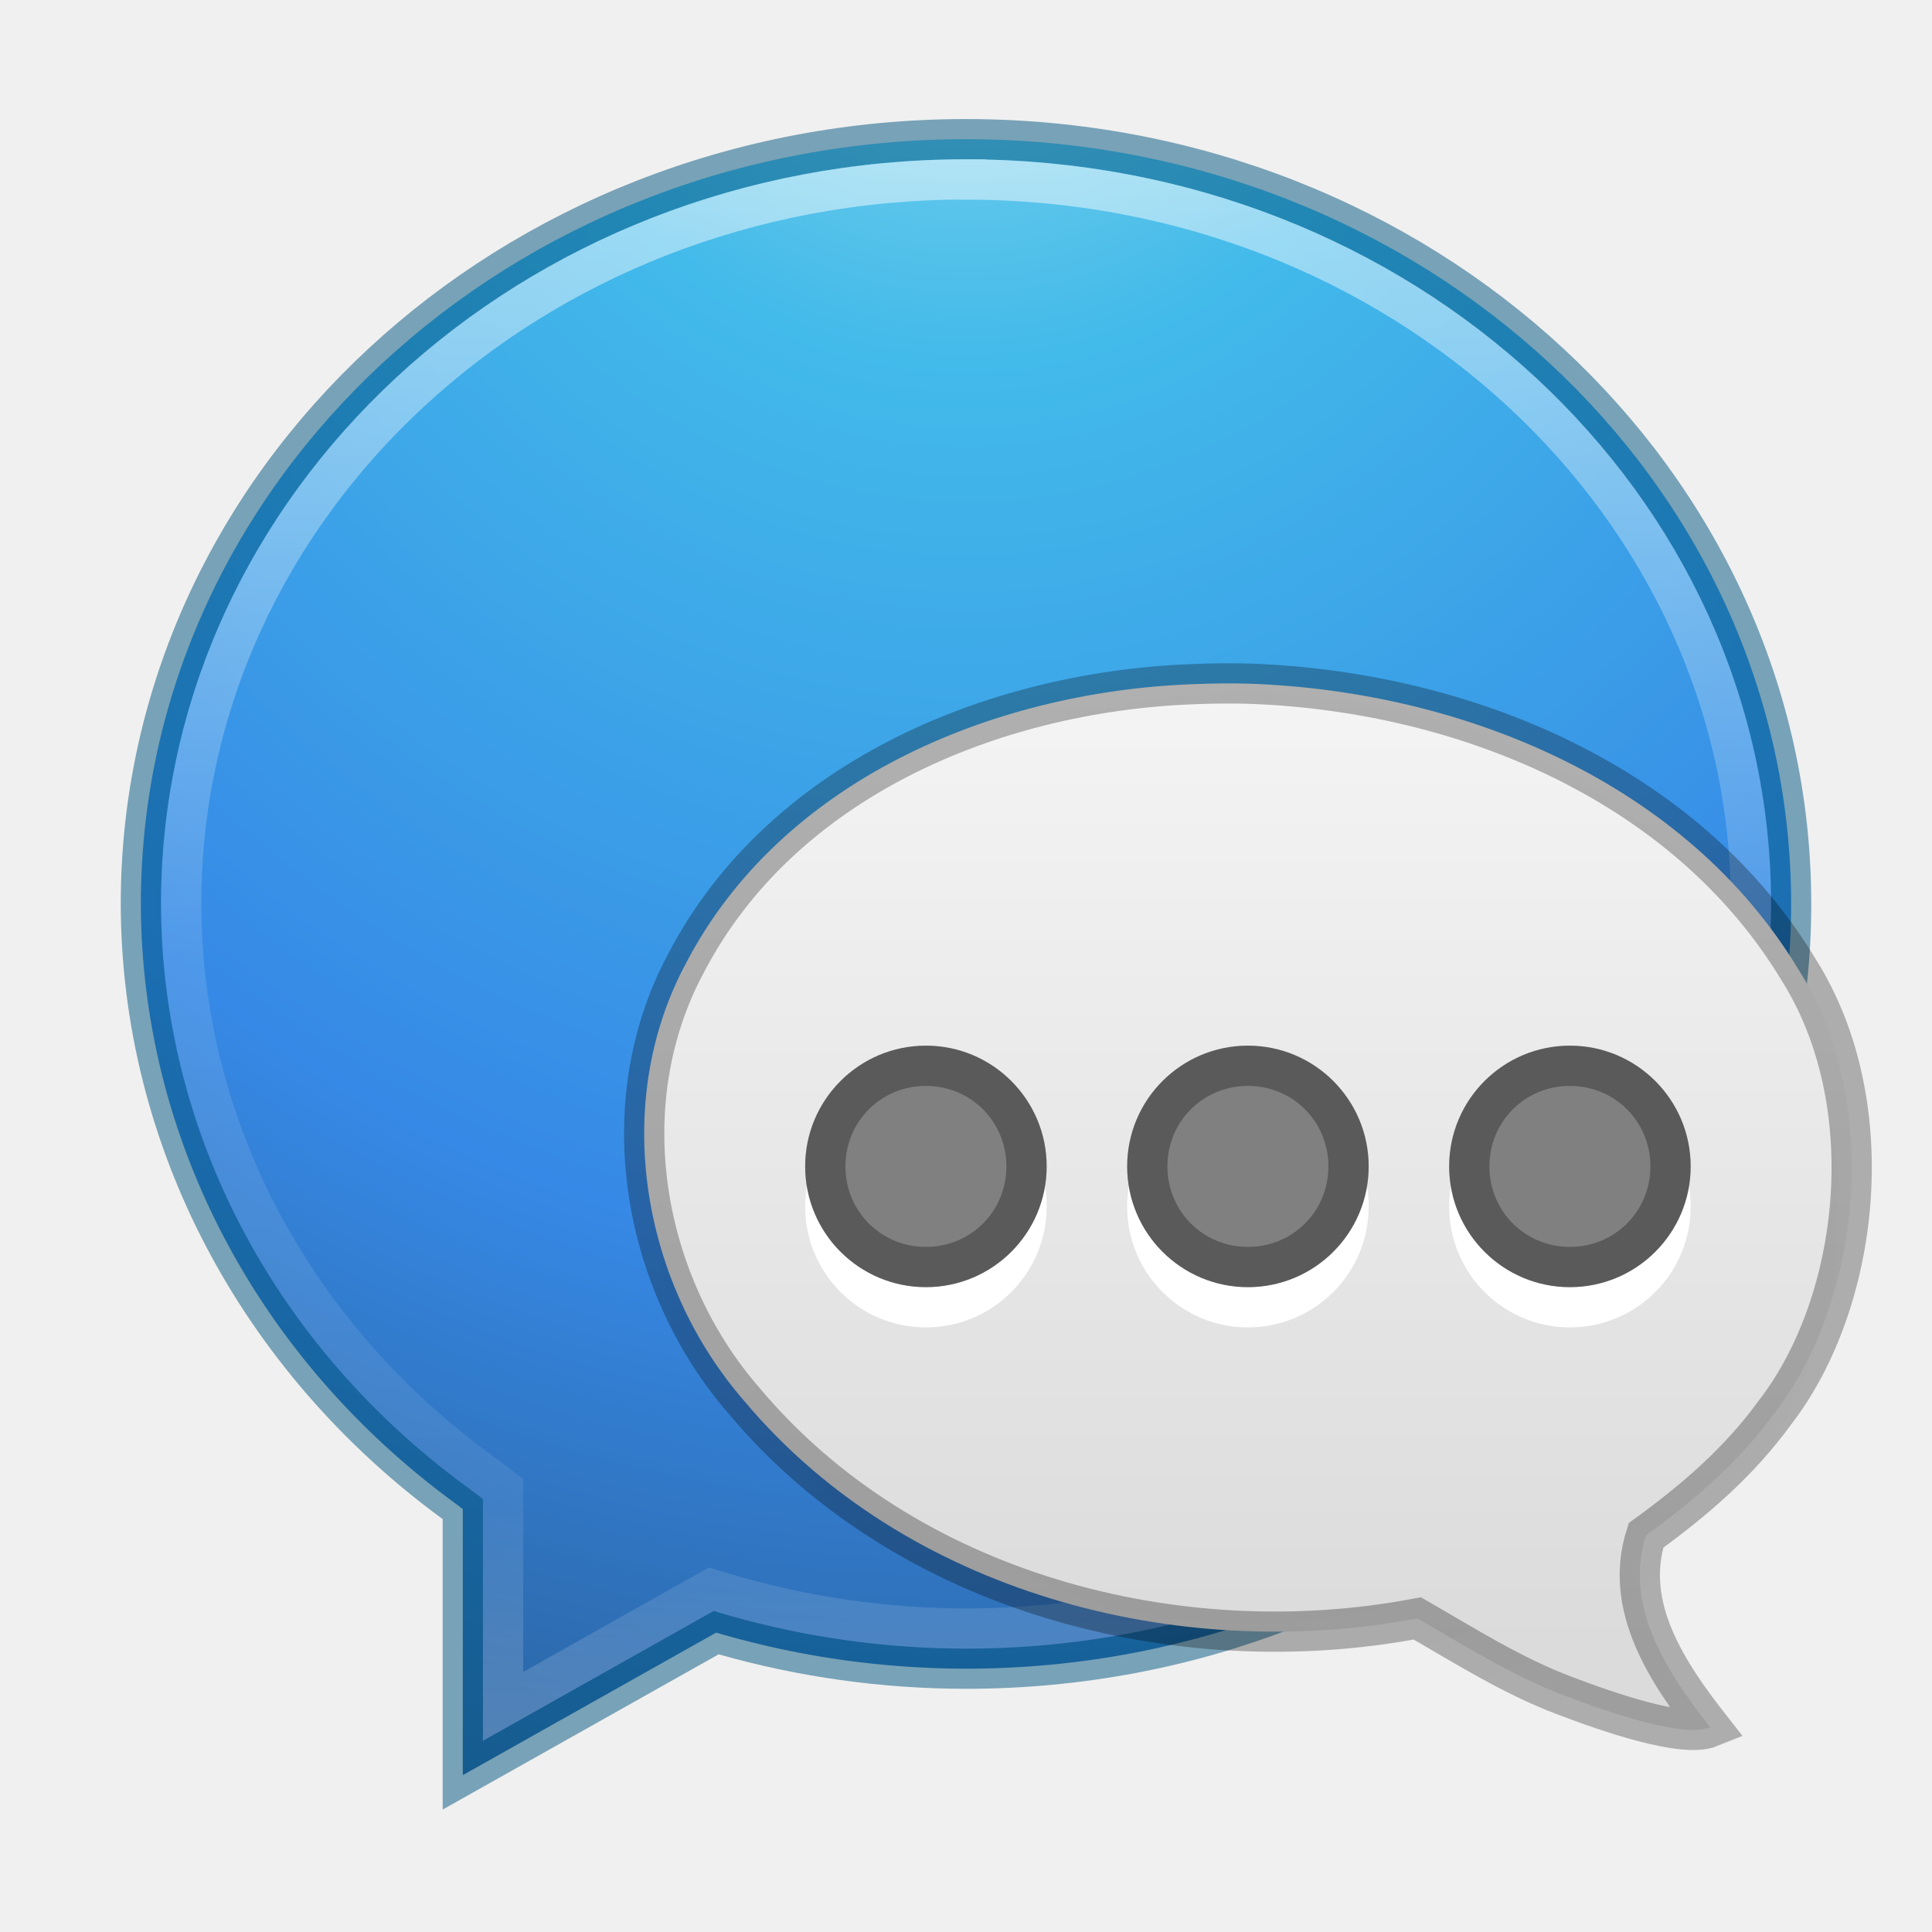
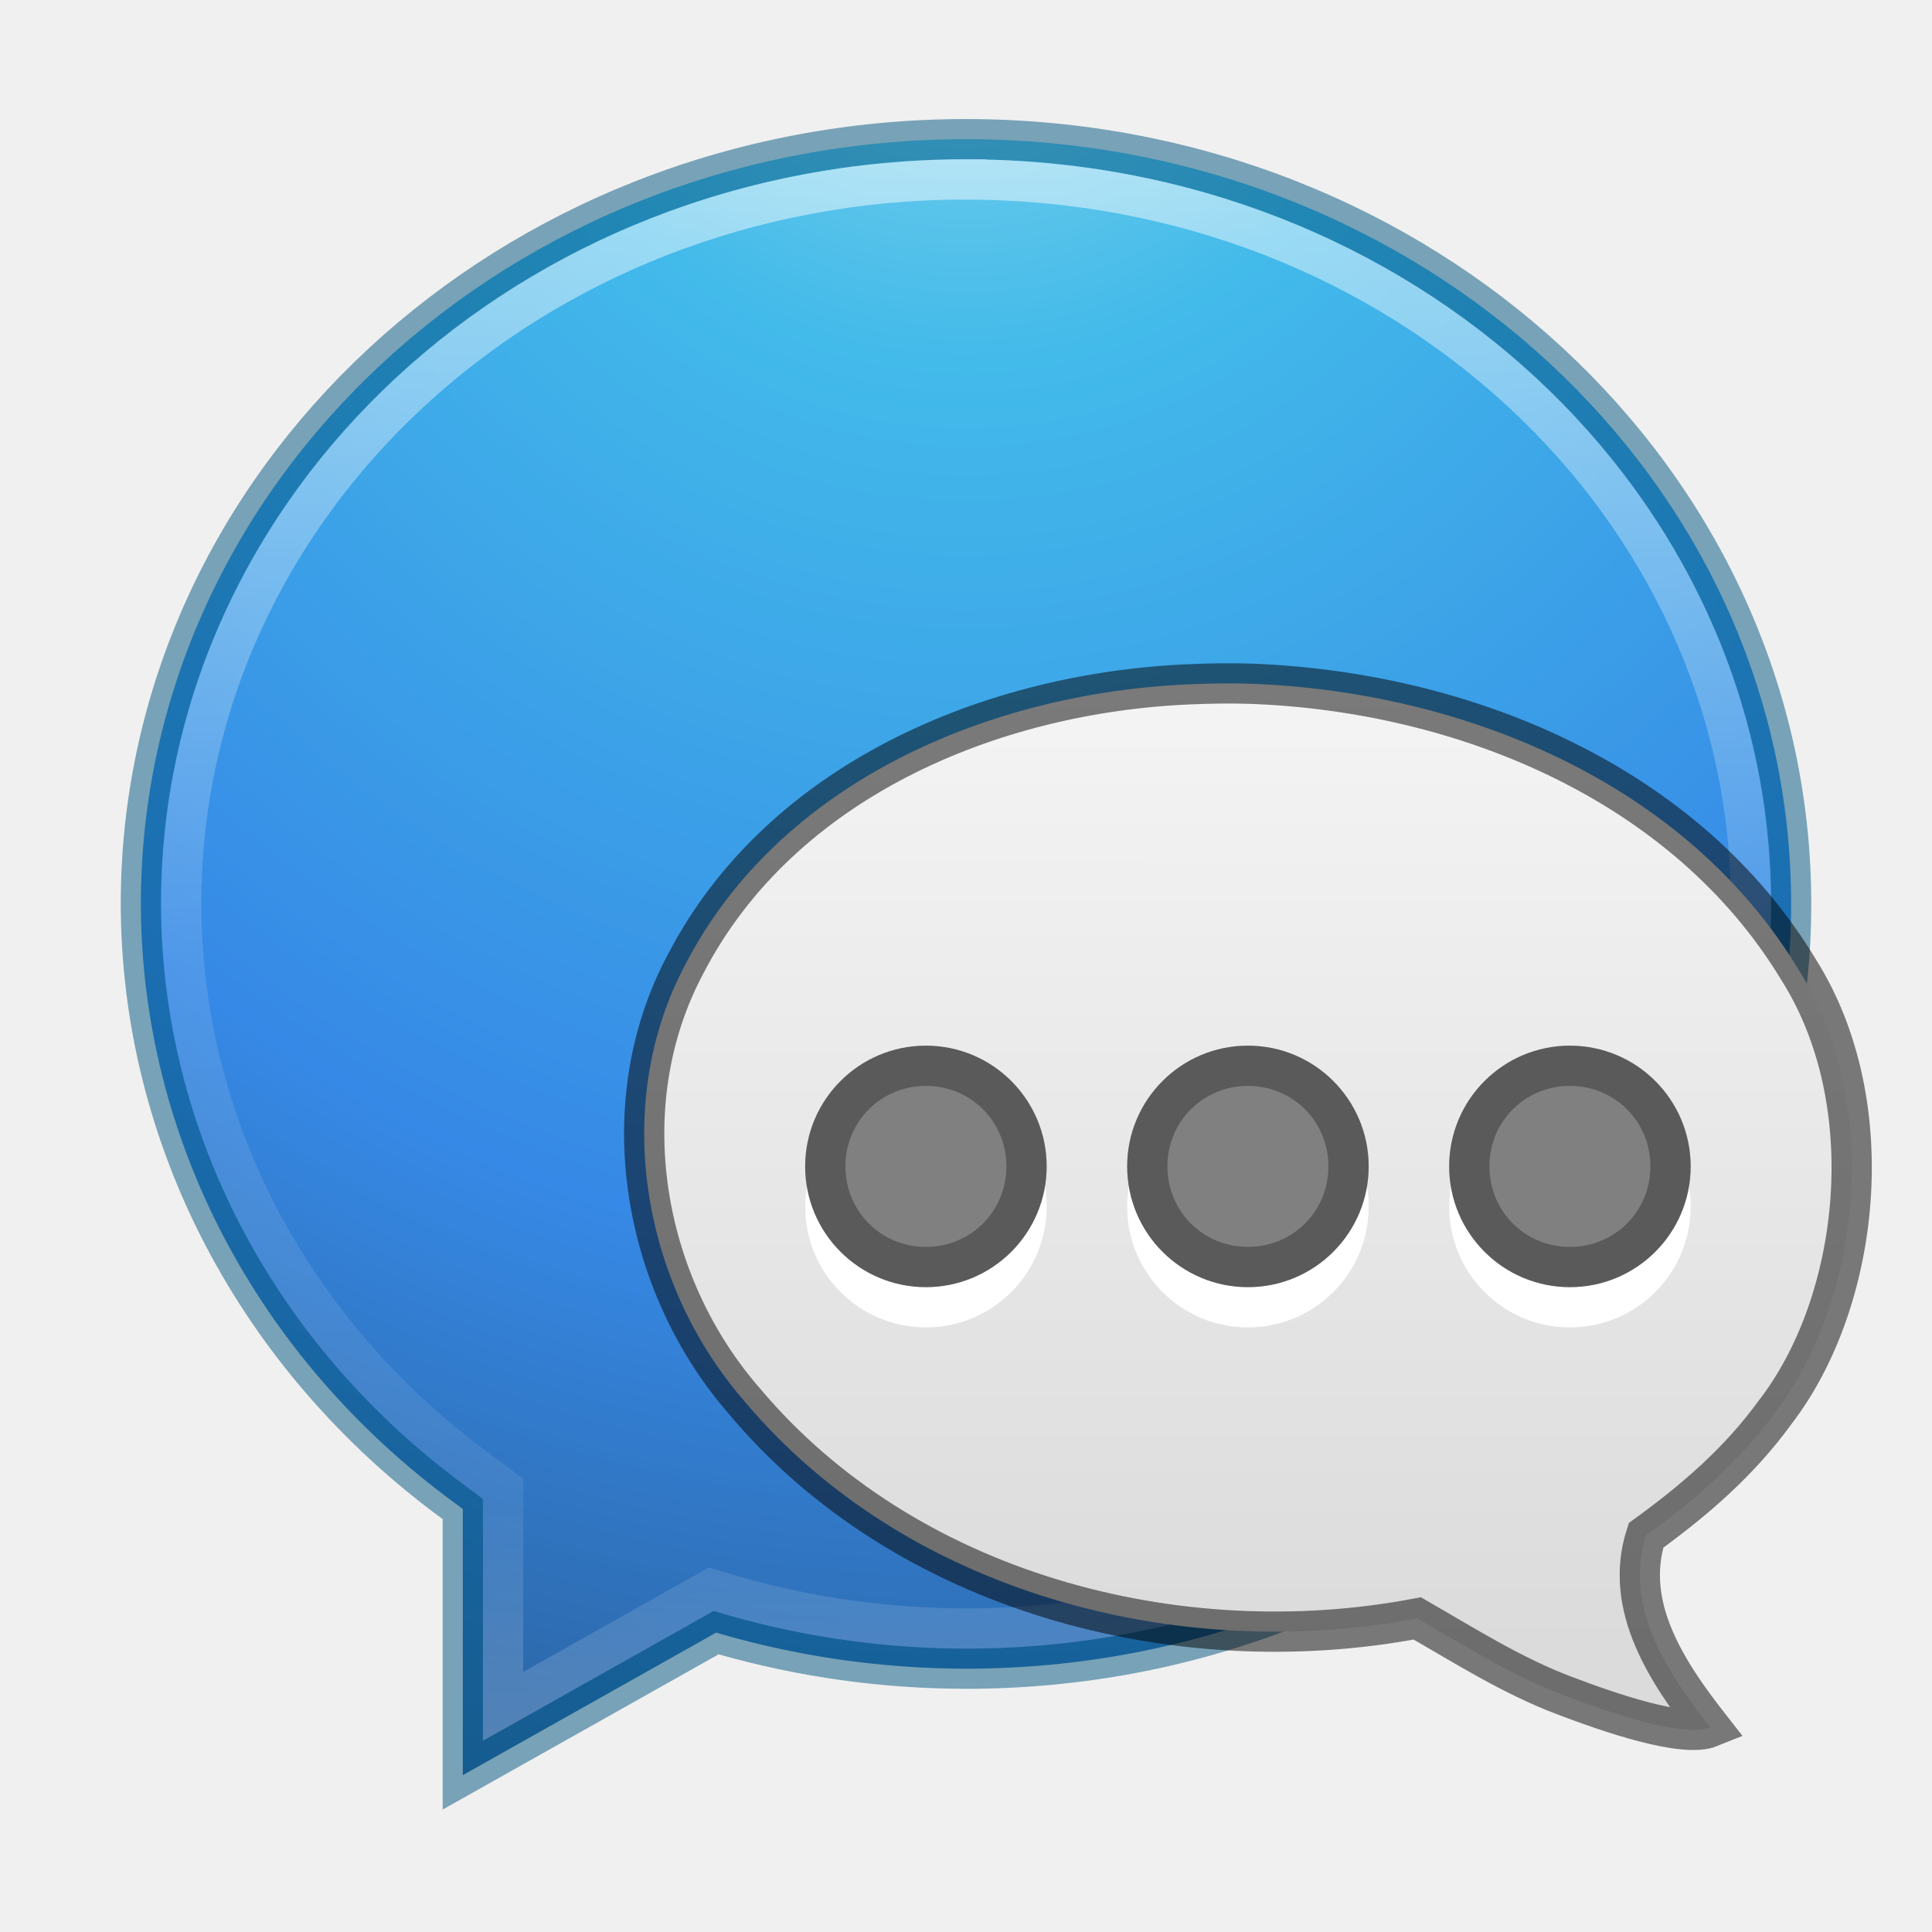
<svg xmlns="http://www.w3.org/2000/svg" xmlns:xlink="http://www.w3.org/1999/xlink" height="48" width="48" version="1.1" viewBox="0 0 48 48" id="svg2">
  <defs id="defs4">
    <linearGradient id="c" y2="-241.75" gradientUnits="userSpaceOnUse" x2="48.97" y1="-209.75" x1="48.97" gradientTransform="matrix(1.25,0,0,-1.25,-37.212,-258.23)">
      <stop stop-color="#fff" offset="0" id="stop14" />
      <stop stop-color="#fff" stop-opacity=".235" offset=".508" id="stop16" />
      <stop stop-color="#fff" stop-opacity=".157" offset=".835" id="stop18" />
      <stop stop-color="#fff" stop-opacity=".392" offset="1" id="stop20" />
    </linearGradient>
    <radialGradient id="b" gradientUnits="userSpaceOnUse" cy="-3.087" cx="24.948" gradientTransform="matrix(0,2.439,-2.2439,0,17.0745,-64.8915)" r="20.5">
      <stop stop-color="#90dbec" offset="0" id="stop23" />
      <stop stop-color="#42baea" offset=".262" id="stop25" />
      <stop stop-color="#3689e6" offset=".705" id="stop27" />
      <stop stop-color="#2b63a0" offset="1" id="stop29" />
    </radialGradient>
    <linearGradient xlink:href="#linearGradient3600-8-3-6" id="linearGradient3069" gradientUnits="userSpaceOnUse" gradientTransform="matrix(-0.3139529,1.8891504e-4,1.9114893e-4,0.3102839,15.16244,8.371763)" x1="-60.961" y1="28.234" x2="-60.914" y2="104.842" />
    <linearGradient id="linearGradient3600-8-3-6">
      <stop id="stop3828-7-6-4" style="stop-color:#f4f4f4;stop-opacity:1" offset="0" />
      <stop id="stop3604-2-5-6" style="stop-color:#dbdbdb;stop-opacity:1" offset="1" />
    </linearGradient>
    <linearGradient id="linearGradient3104-8-8-97-9-6">
      <stop id="stop3106-5-4-3-6-7" style="stop-color:#000000;stop-opacity:0.322" offset="0" />
      <stop id="stop3108-4-3-7-0-3" style="stop-color:#000000;stop-opacity:0.278" offset="1" />
    </linearGradient>
-     <radialGradient xlink:href="#linearGradient3104-8-8-97-9-6" id="radialGradient4297" cx="24.007" cy="24.01" fx="24.007" fy="24.01" r="15.512" gradientTransform="matrix(1,0,0,0.8709966,7.004088,9.076497)" gradientUnits="userSpaceOnUse" />
  </defs>
  <path d="m 23.998,3.458 c -11.347,0 -20.498,8.521 -20.498,19 0.009,5.798 2.874,11.28 7.797,14.883 l 0.201,0.15 0,6.612 6.295,-3.541 0.199,0.058 c 1.946,0.554 3.97,0.836 6.006,0.838 11.347,0 20.502,-8.521 20.502,-19 0,-10.479 -9.155,-19 -20.502,-19 z" id="path37" style="fill:url(#b)" />
  <path d="m 23.998,3.458 c -11.347,0 -20.498,8.521 -20.498,19 0.009,5.798 2.874,11.28 7.797,14.883 l 0.201,0.15 0,6.612 6.295,-3.541 0.199,0.058 c 1.946,0.554 3.97,0.836 6.006,0.838 11.347,0 20.502,-8.521 20.502,-19 0,-10.479 -9.155,-19 -20.502,-19 z" id="path39" style="opacity:0.5;fill:none;stroke:#00537d;stroke-linecap:round" />
  <path d="m 23.998,4.457 c -10.846,0 -19.497,8.103 -19.497,17.997 l 0,0.003 c 0.01,5.469 2.706,10.65 7.387,14.076 l 0.004,0.004 0.607,0.455 0,5.402 5.172,-2.91 0.596,0.176 0.008,0.003 c 1.853,0.527 3.784,0.796 5.725,0.797 10.846,0 19.503,-8.104 19.503,-18 0,-9.896 -8.655,-18 -19.503,-18 l 0,-0.003 z" id="path41" style="opacity:0.5;fill:none;stroke:url(#c);stroke-width:1;stroke-linecap:round" />
  <path d="m 31.087,16.988 c 5.293,0.196 10.807,2.469 13.607,7.117 2.091,3.324 1.522,8.249 -0.593,10.985 -0.893,1.23 -1.993,2.175 -3.206,3.056 -0.571,1.778 0.546,3.429 1.594,4.768 -0.67,0.272 -2.538,-0.376 -3.617,-0.787 -1.295,-0.487 -2.475,-1.237 -3.66,-1.918 -5.974,1.131 -12.725,-0.649 -16.707,-5.385 -2.564,-2.934 -3.335,-7.392 -1.469,-10.879 2.359,-4.543 7.587,-6.745 12.548,-6.945 0.501,-0.021 1.002,-0.03 1.503,-0.012 z" id="path3063" style="color:#000000;display:inline;overflow:visible;visibility:visible;fill:url(#linearGradient3069);fill-opacity:1;fill-rule:nonzero;stroke:none;stroke-width:1.394;stroke-miterlimit:4;stroke-dasharray:none;marker:none;enable-background:accumulate" />
  <g id="g4268" transform="translate(7.004088,5.979066)">
    <circle style="fill:#ffffff;fill-opacity:1;stroke:none" id="circle4266" cx="24" cy="24" r="3" />
    <circle r="3" cy="23" cx="24" id="path3938" style="fill:#808080;stroke:none" />
    <path id="circle4257" d="m 24,20 a 3,3 0 0 0 -3,3 3,3 0 0 0 3,3 3,3 0 0 0 3,-3 3,3 0 0 0 -3,-3 z m 0,1 c 1.116,0 2,0.884 2,2 0,1.116 -0.884,2 -2,2 -1.116,0 -2,-0.884 -2,-2 0,-1.116 0.884,-2 2,-2 z" style="opacity:0.3;fill:#000000;fill-opacity:1;stroke:none" />
  </g>
  <g id="g4273" transform="translate(-0.9959124,5.979066)">
    <circle r="3" cy="24" cx="24" id="circle4275" style="fill:#ffffff;fill-opacity:1;stroke:none" />
    <circle style="fill:#808080;stroke:none" id="circle4277" cx="24" cy="23" r="3" />
    <path style="opacity:0.3;fill:#000000;fill-opacity:1;stroke:none" d="m 24,20 a 3,3 0 0 0 -3,3 3,3 0 0 0 3,3 3,3 0 0 0 3,-3 3,3 0 0 0 -3,-3 z m 0,1 c 1.116,0 2,0.884 2,2 0,1.116 -0.884,2 -2,2 -1.116,0 -2,-0.884 -2,-2 0,-1.116 0.884,-2 2,-2 z" id="path4279" />
  </g>
  <g id="g4281" transform="translate(15.00409,5.979066)">
    <circle r="3" cy="24" cx="24" id="circle4283" style="fill:#ffffff;fill-opacity:1;stroke:none" />
    <circle style="fill:#808080;stroke:none" id="circle4285" cx="24" cy="23" r="3" />
    <path style="opacity:0.3;fill:#000000;fill-opacity:1;stroke:none" d="m 24,20 a 3,3 0 0 0 -3,3 3,3 0 0 0 3,3 3,3 0 0 0 3,-3 3,3 0 0 0 -3,-3 z m 0,1 c 1.116,0 2,0.884 2,2 0,1.116 -0.884,2 -2,2 -1.116,0 -2,-0.884 -2,-2 0,-1.116 0.884,-2 2,-2 z" id="path4287" />
  </g>
-   <path style="color:#000000;display:inline;overflow:visible;visibility:visible;fill:none;fill-opacity:1;fill-rule:nonzero;stroke:url(#radialGradient4297);stroke-width:1;stroke-miterlimit:4;stroke-dasharray:none;stroke-opacity:1;marker:none;enable-background:accumulate" id="path4289" d="m 31.087,16.988 c 5.293,0.196 10.807,2.469 13.607,7.117 2.091,3.324 1.522,8.249 -0.593,10.985 -0.893,1.23 -1.993,2.175 -3.206,3.056 -0.571,1.778 0.546,3.429 1.594,4.768 -0.67,0.272 -2.538,-0.376 -3.617,-0.787 -1.295,-0.487 -2.475,-1.237 -3.66,-1.918 -5.974,1.131 -12.725,-0.649 -16.707,-5.385 -2.564,-2.934 -3.335,-7.392 -1.469,-10.879 2.359,-4.543 7.587,-6.745 12.548,-6.945 0.501,-0.021 1.002,-0.03 1.503,-0.012 z" />
+   <path style="color:#000000;display:inline;overflow:visible;visibility:visible;fill:none;fill-opacity:1;fill-rule:nonzero;stroke:#000000;stroke-width:1;stroke-miterlimit:4;stroke-dasharray:none;stroke-opacity:1;marker:none;enable-background:accumulate;opacity:0.5" id="path4289" d="m 31.087,16.988 c 5.293,0.196 10.807,2.469 13.607,7.117 2.091,3.324 1.522,8.249 -0.593,10.985 -0.893,1.23 -1.993,2.175 -3.206,3.056 -0.571,1.778 0.546,3.429 1.594,4.768 -0.67,0.272 -2.538,-0.376 -3.617,-0.787 -1.295,-0.487 -2.475,-1.237 -3.66,-1.918 -5.974,1.131 -12.725,-0.649 -16.707,-5.385 -2.564,-2.934 -3.335,-7.392 -1.469,-10.879 2.359,-4.543 7.587,-6.745 12.548,-6.945 0.501,-0.021 1.002,-0.03 1.503,-0.012 z" />
</svg>
